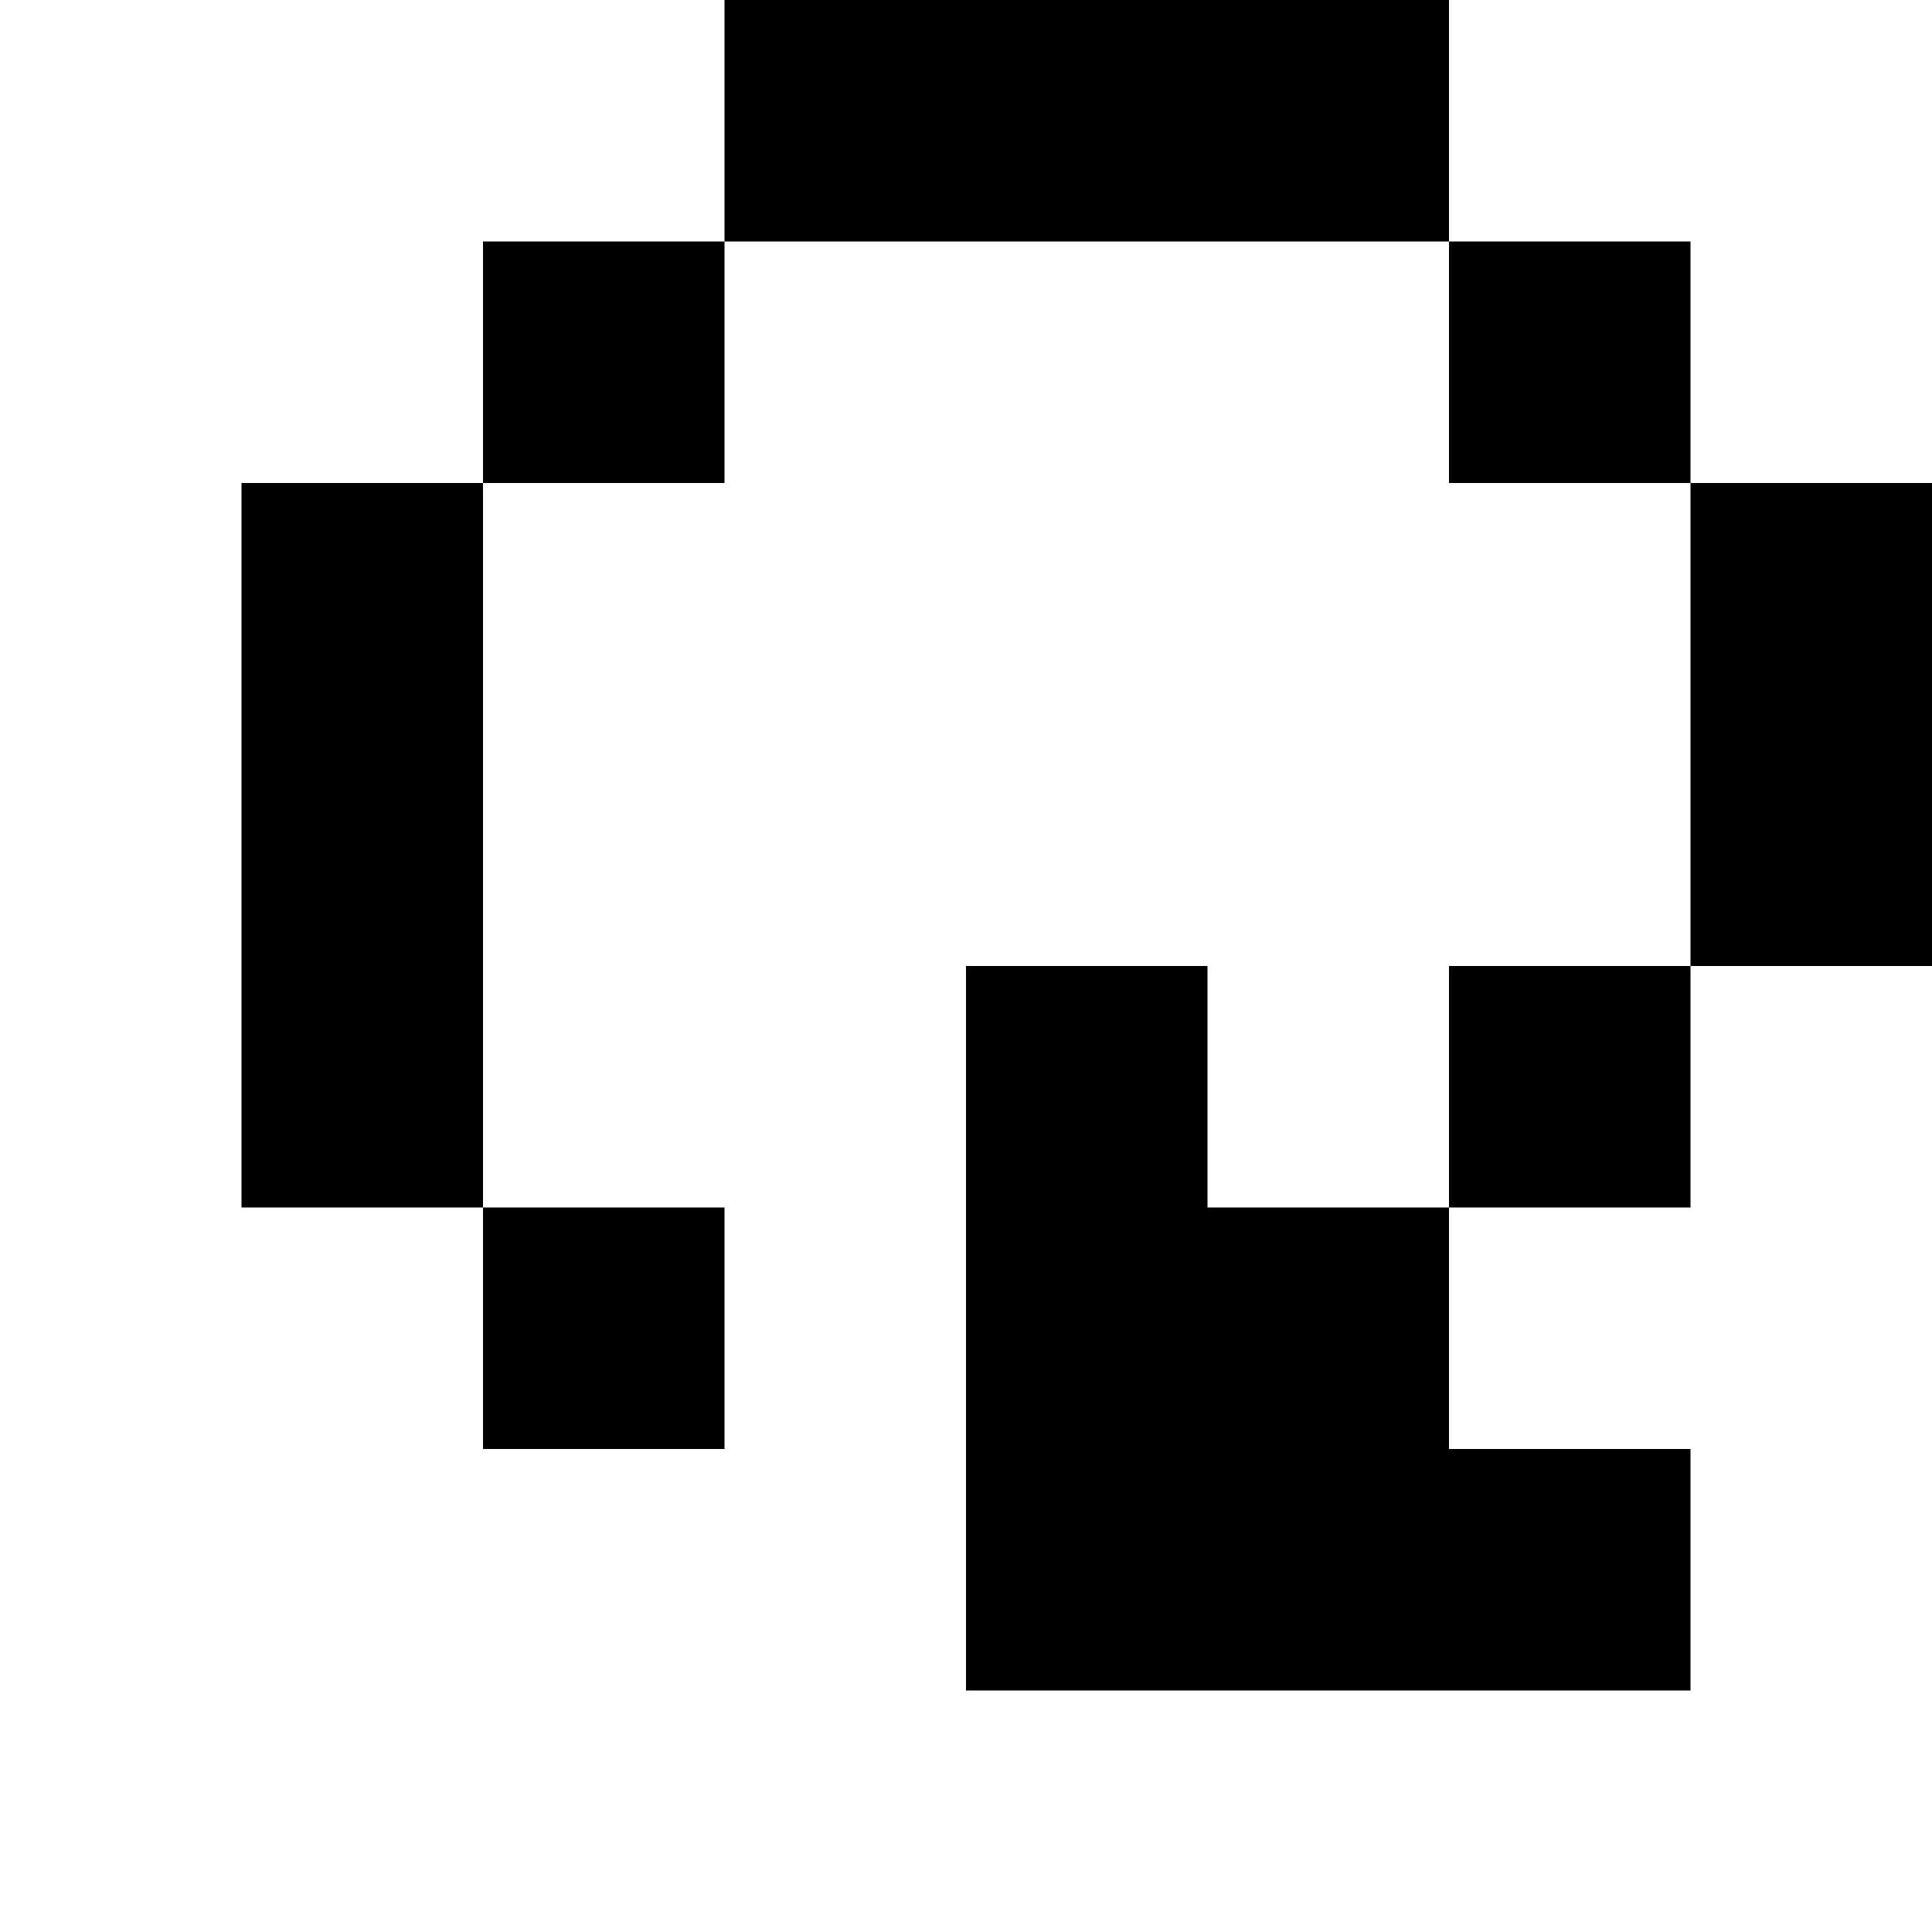
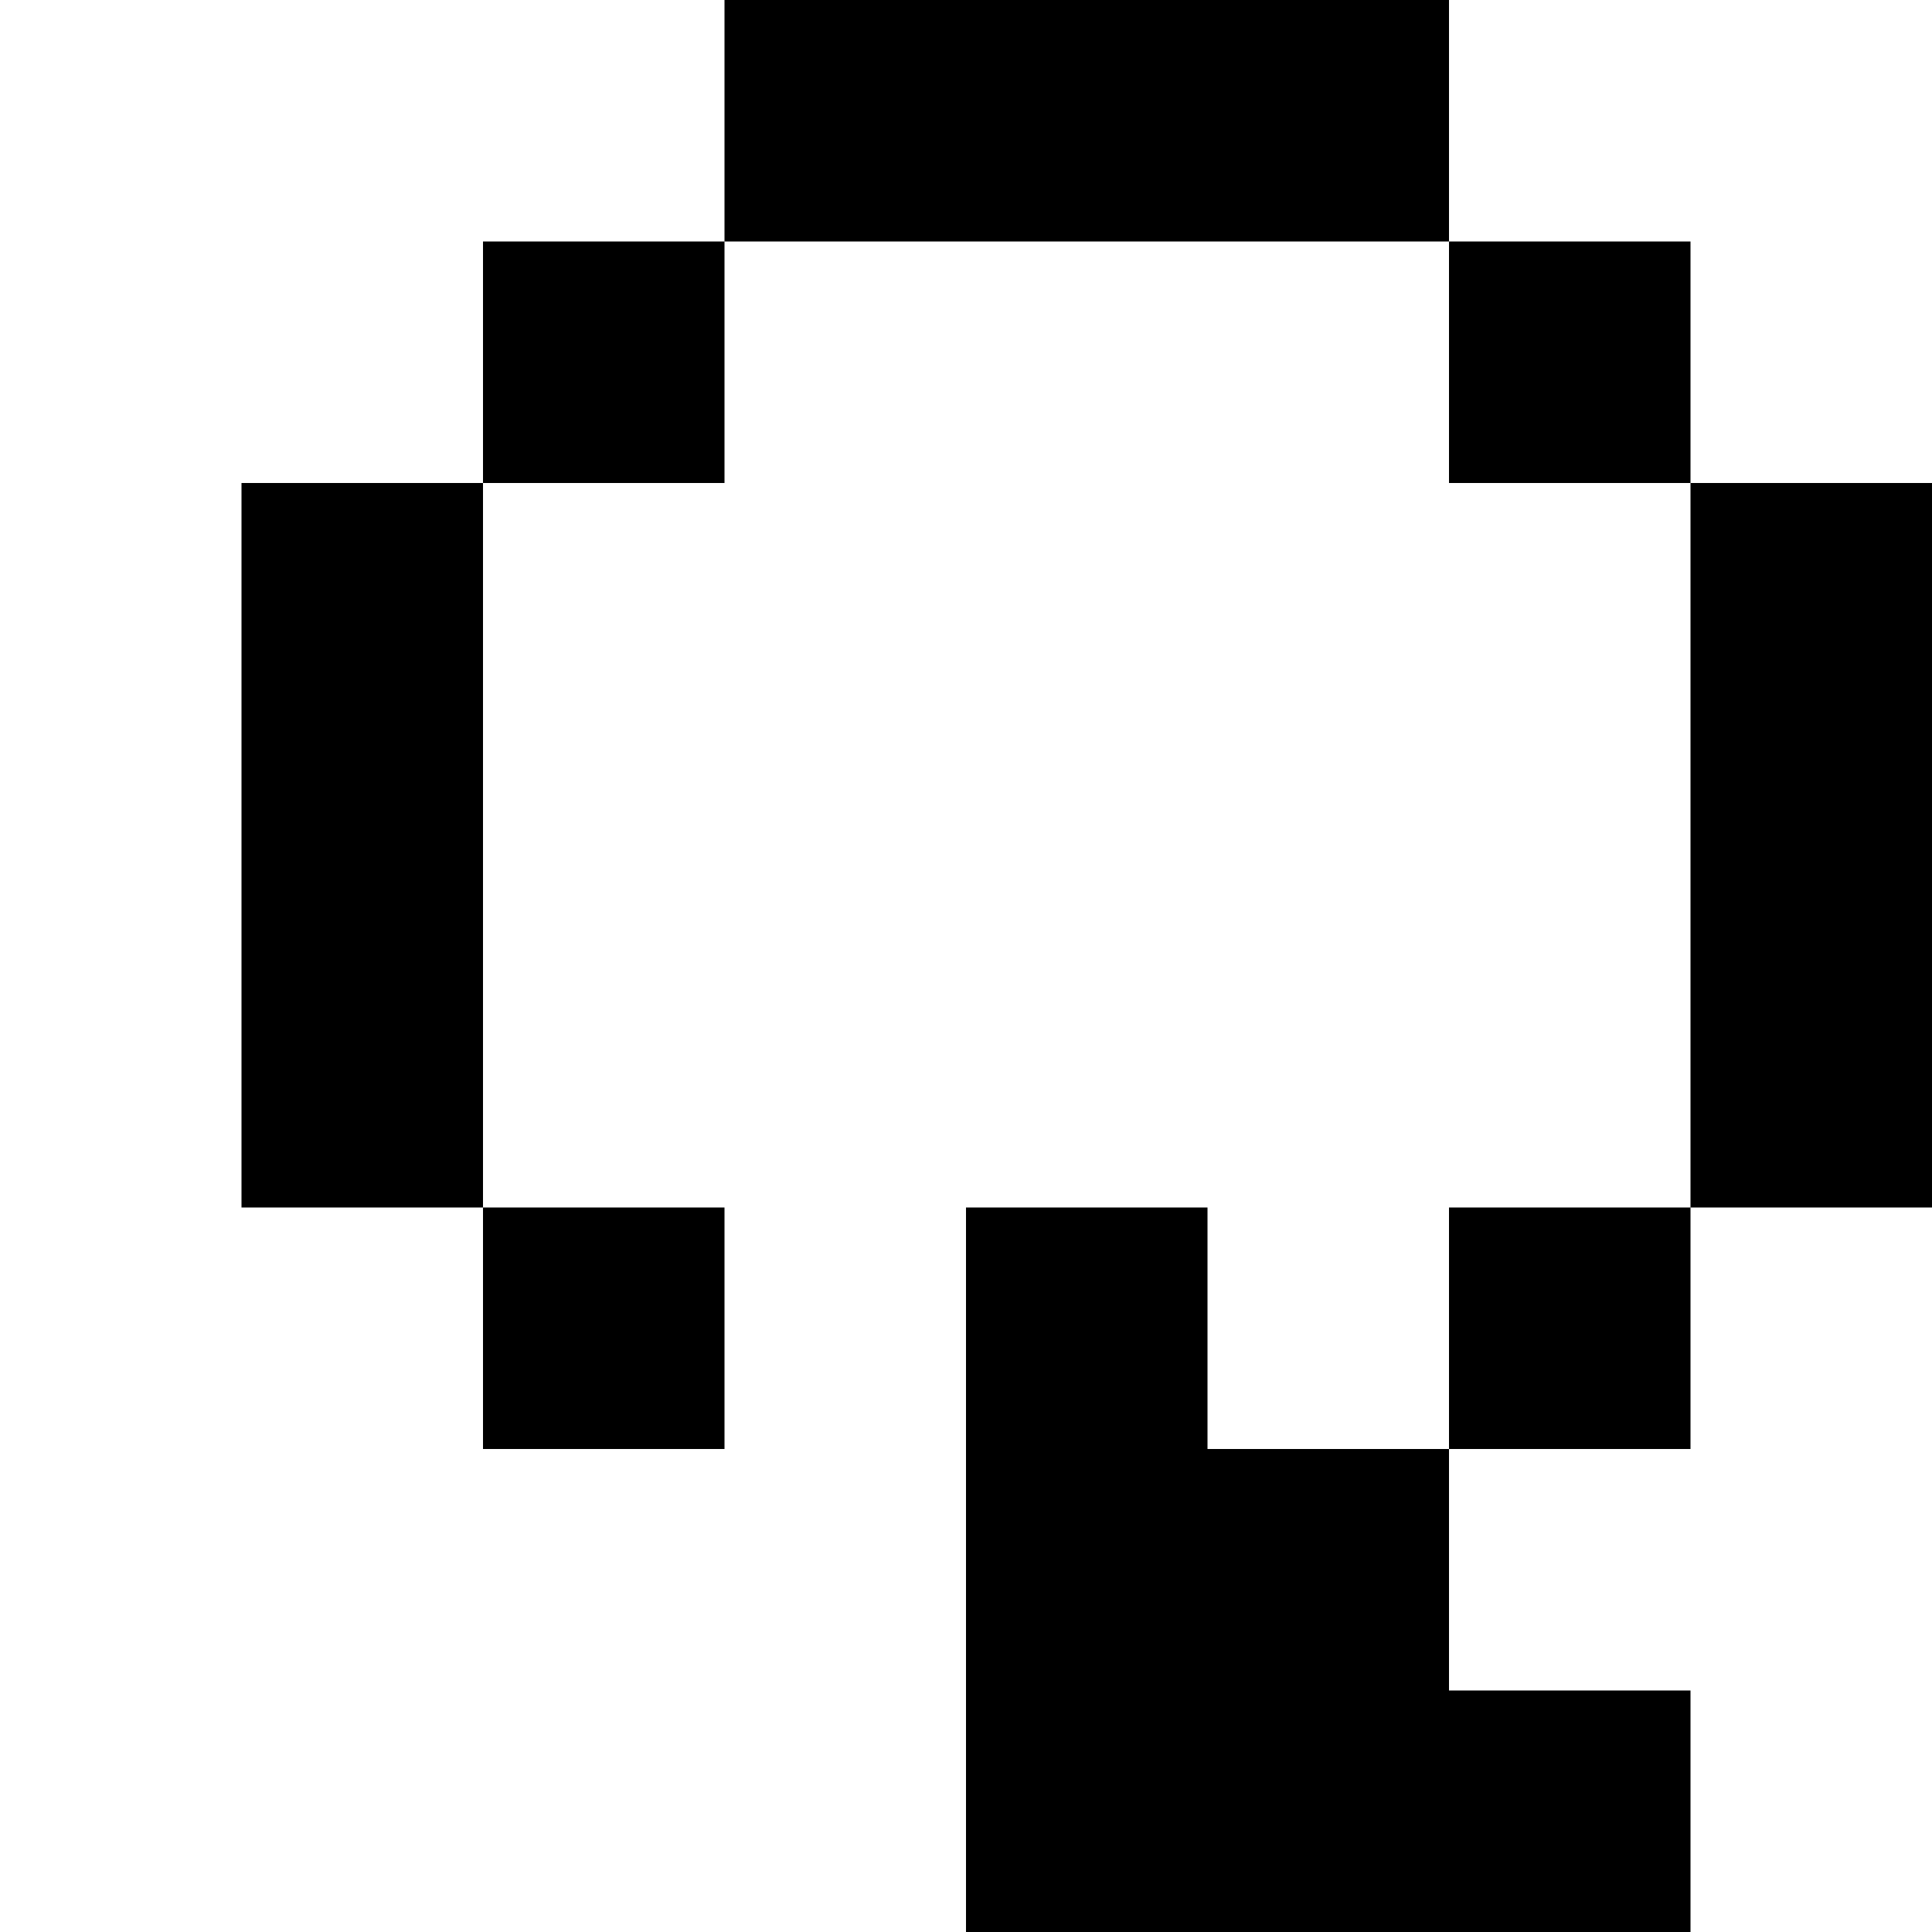
<svg xmlns="http://www.w3.org/2000/svg" viewBox="0 0 80 80">
-   <path d="M30,0 L40,0 L40,10 L30,10 L30,0 M40,0 L50,0 L50,10 L40,10 L40,0 M50,0 L60,0 L60,10 L50,10 L50,0 M20,10 L30,10 L30,20 L20,20 L20,10 M60,10 L70,10 L70,20 L60,20 L60,10 M10,20 L20,20 L20,30 L10,30 L10,20 M70,20 L80,20 L80,30 L70,30 L70,20 M10,30 L20,30 L20,40 L10,40 L10,30 M70,30 L80,30 L80,40 L70,40 L70,30 M10,40 L20,40 L20,50 L10,50 L10,40 M40,40 L50,40 L50,50 L40,50 L40,40 M60,40 L70,40 L70,50 L60,50 L60,40 M20,50 L30,50 L30,60 L20,60 L20,50 M40,50 L50,50 L50,60 L40,60 L40,50 M50,50 L60,50 L60,60 L50,60 L50,50 M40,60 L50,60 L50,70 L40,70 L40,60 M50,60 L60,60 L60,70 L50,70 L50,60 M60,60 L70,60 L70,70 L60,70 L60,60 Z" />
+   <path d="M30,0 L40,0 L40,10 L30,10 L30,0 M40,0 L50,0 L50,10 L40,10 L40,0 M50,0 L60,0 L60,10 L50,10 L50,0 M20,10 L30,10 L30,20 L20,20 L20,10 M60,10 L70,10 L70,20 L60,20 L60,10 M10,20 L20,20 L20,30 L10,30 L10,20 M70,20 L80,20 L80,30 L70,30 L70,20 M10,30 L20,30 L20,40 L10,40 L10,30 M70,30 L80,30 L80,40 L70,40 L70,30 M10,40 L20,40 L20,50 L10,50 L10,40 M70,40 L80,40 L80,50 L70,50 L70,40 M20,50 L30,50 L30,60 L20,60 L20,50 M40,50 L50,50 L50,60 L40,60 L40,50 M60,50 L70,50 L70,60 L60,60 L60,50 M40,60 L50,60 L50,70 L40,70 L40,60 M50,60 L60,60 L60,70 L50,70 L50,60 M40,70 L50,70 L50,80 L40,80 L40,70 M50,70 L60,70 L60,80 L50,80 L50,70 M60,70 L70,70 L70,80 L60,80 L60,70 Z" />
</svg>
